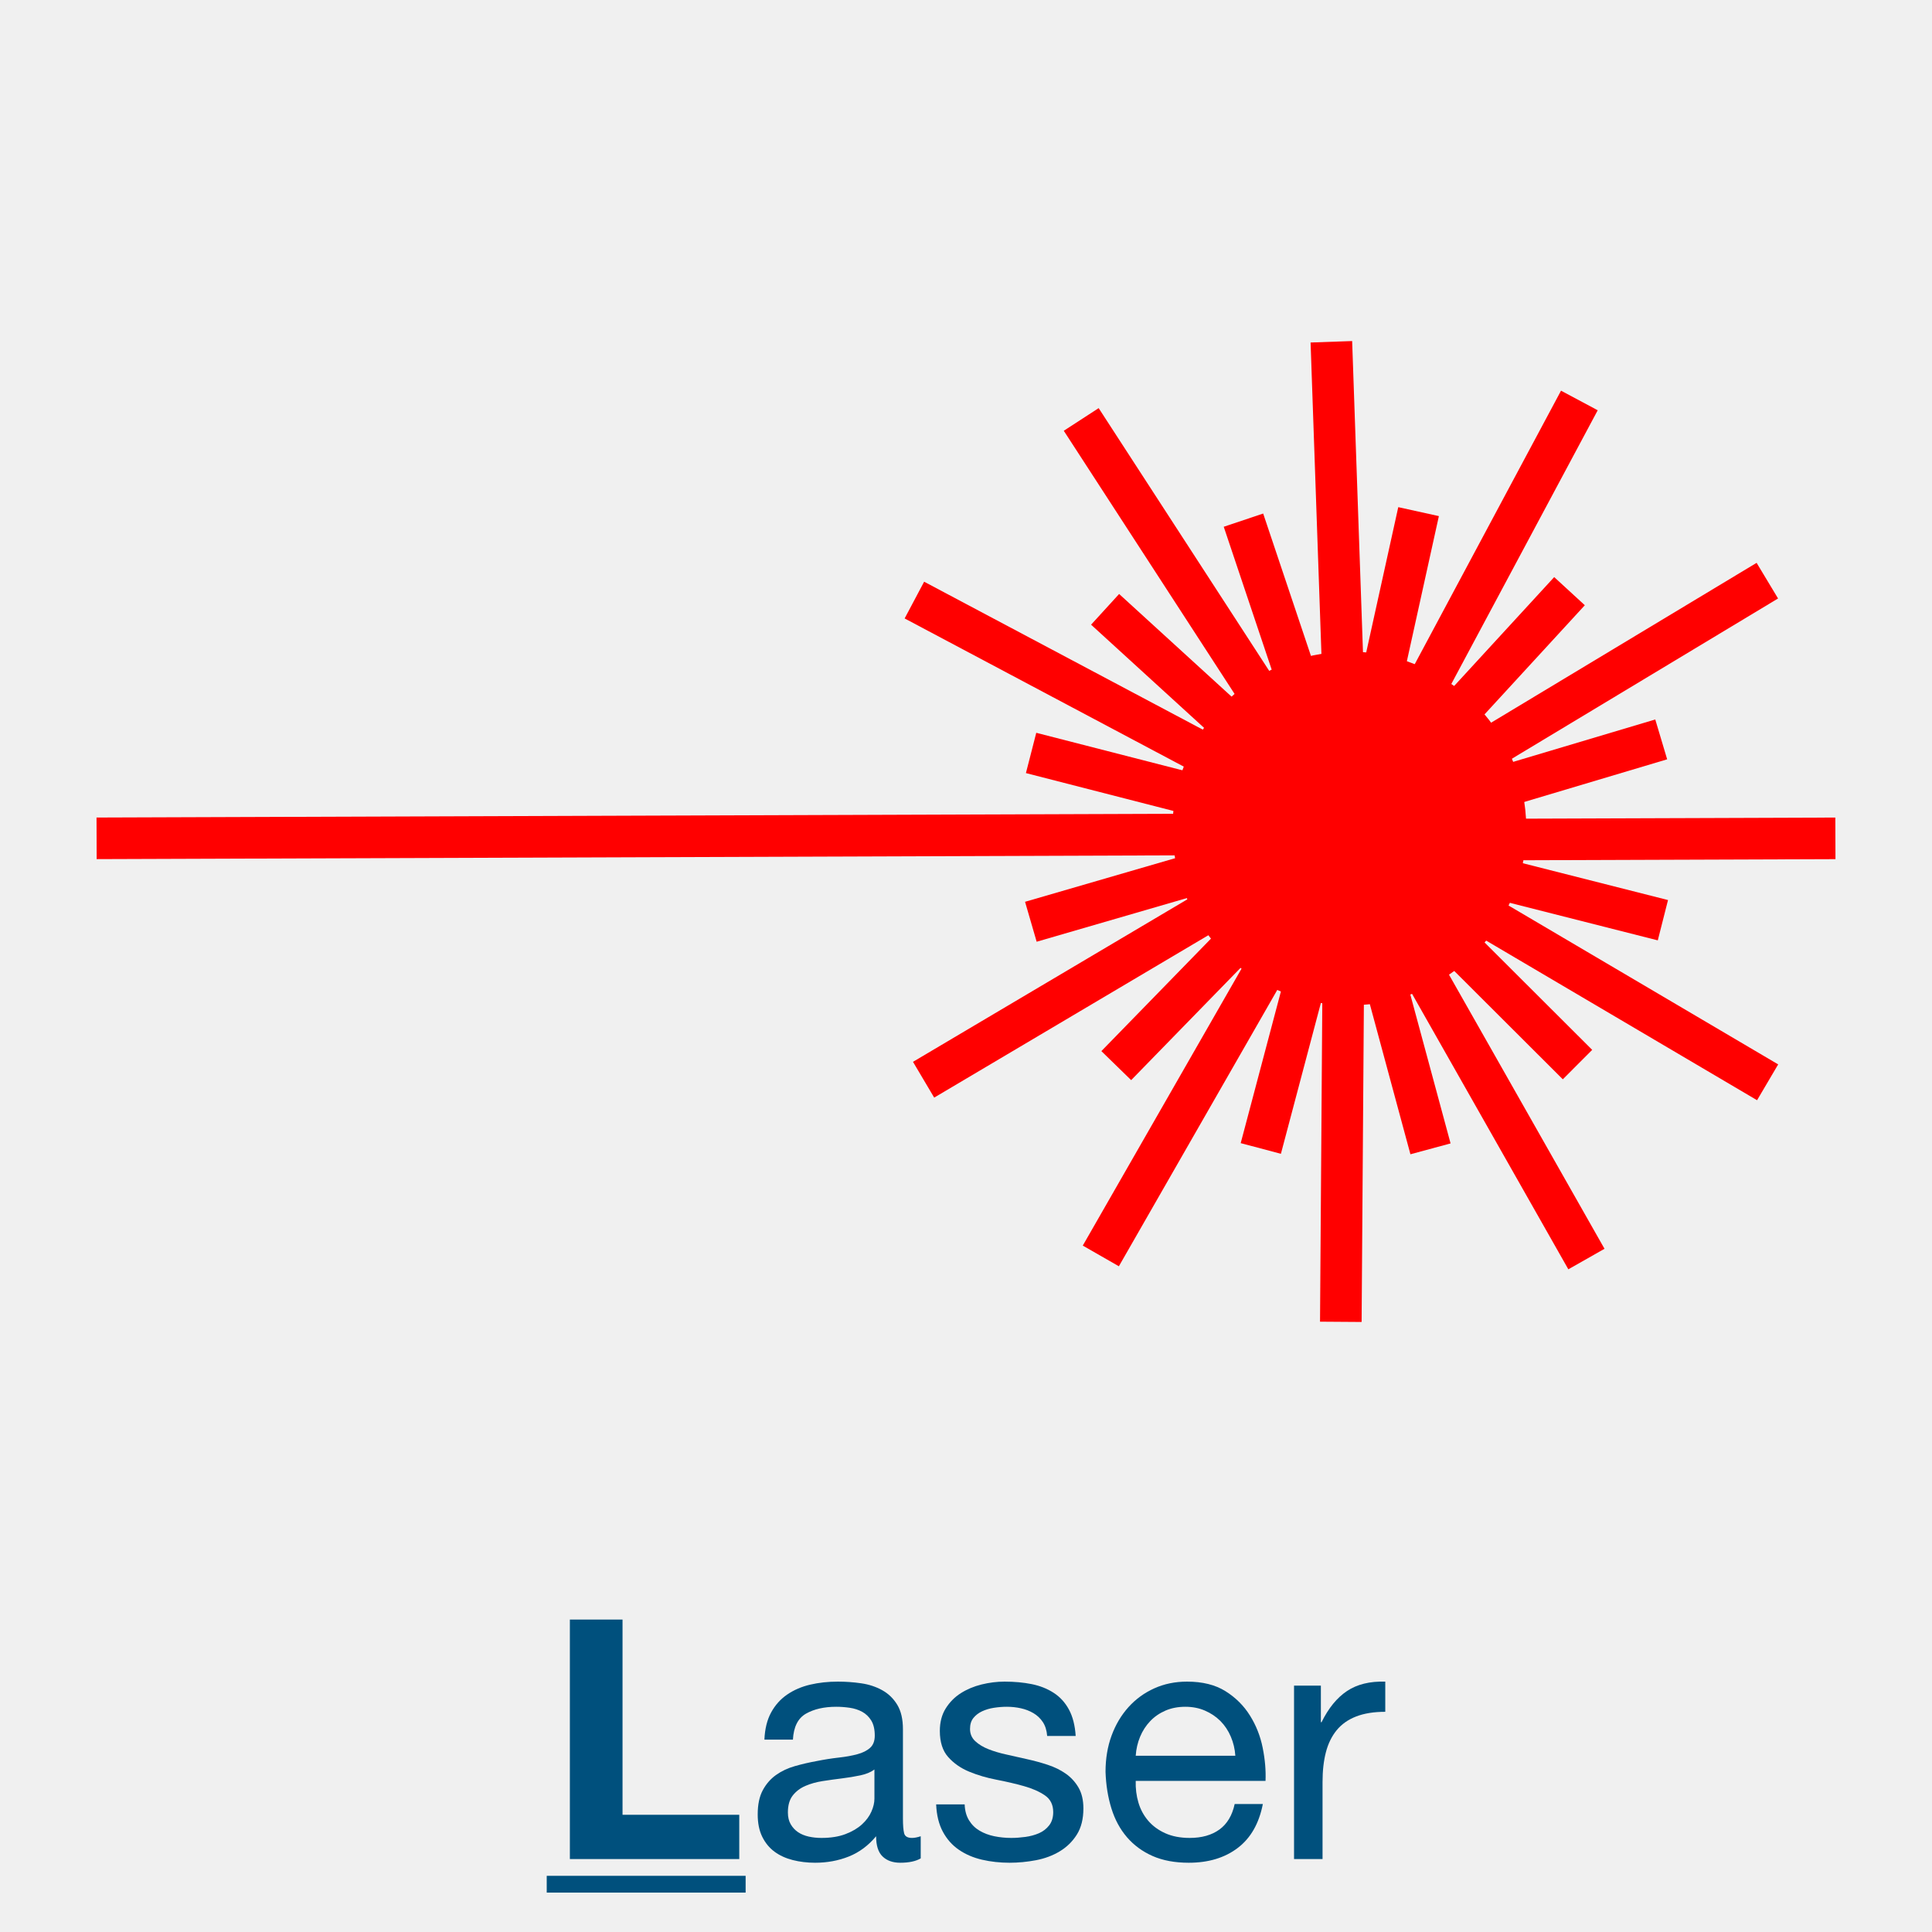
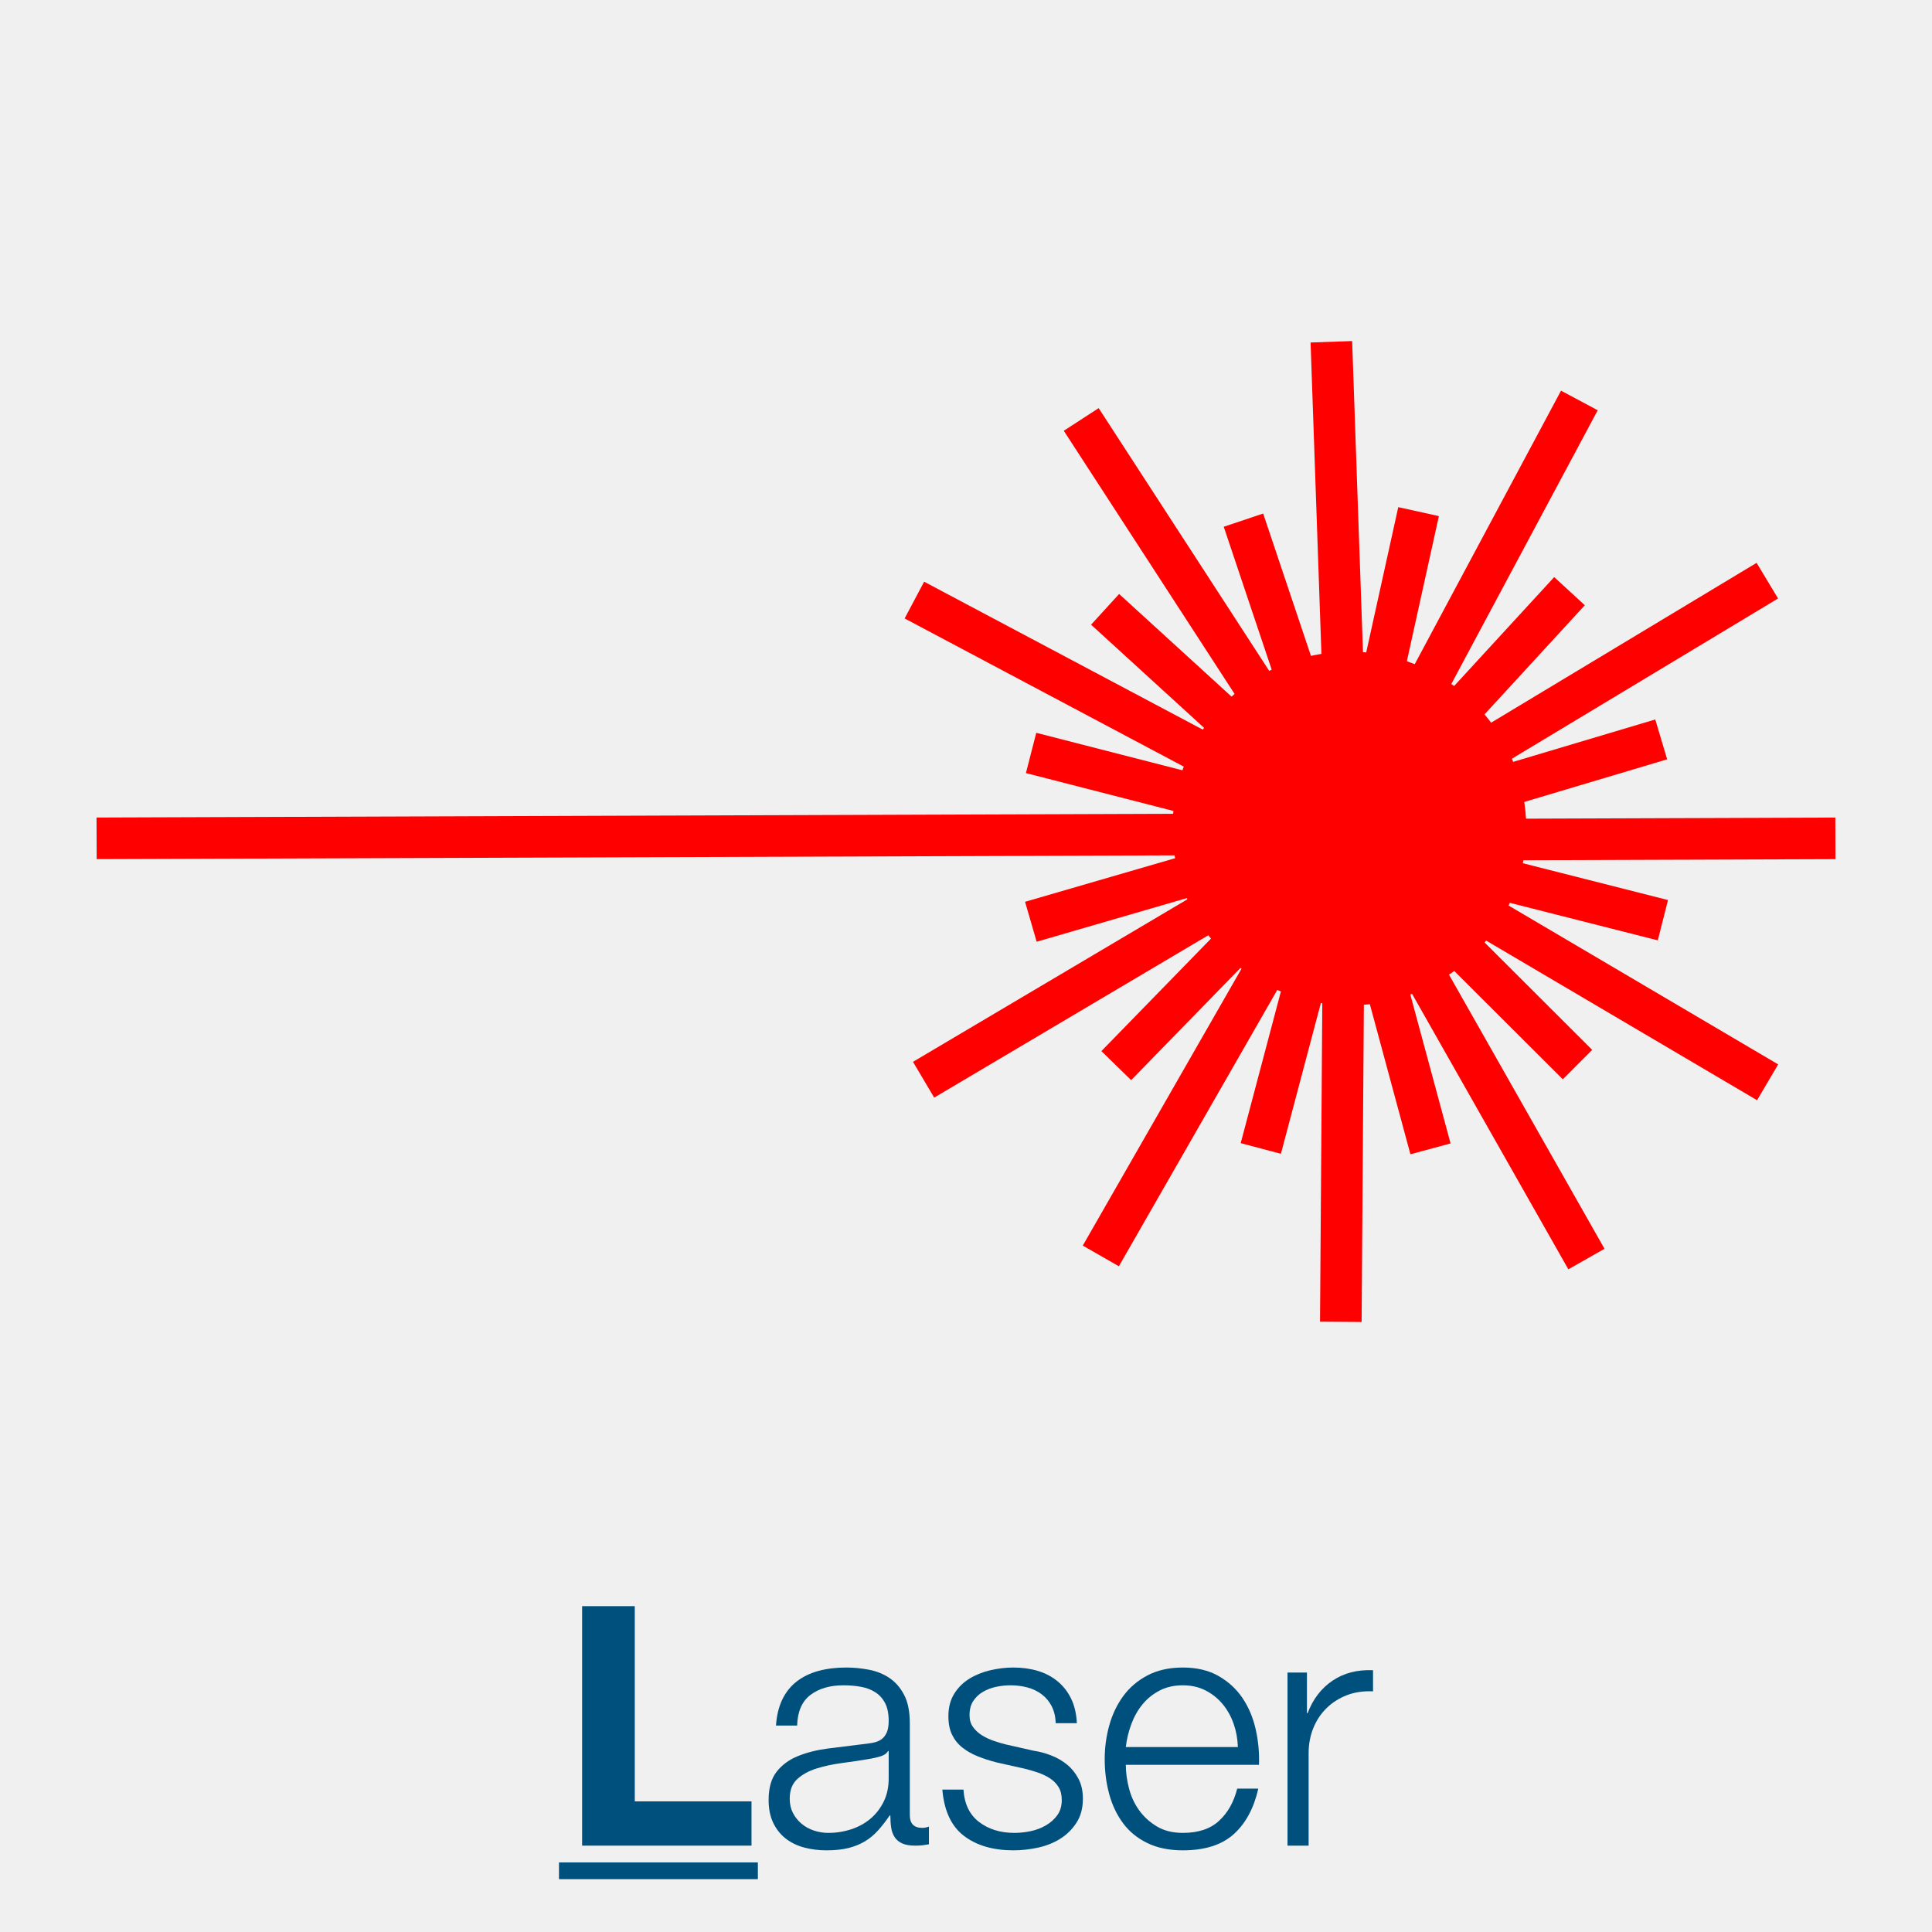
- <svg xmlns="http://www.w3.org/2000/svg" xmlns:xlink="http://www.w3.org/1999/xlink" height="100%" stroke-miterlimit="10" style="fill-rule:nonzero;clip-rule:evenodd;stroke-linecap:round;stroke-linejoin:round;" version="1.1" viewBox="0 0 144 144" width="100%" xml:space="preserve">
+ <svg xmlns="http://www.w3.org/2000/svg" xmlns:xlink="http://www.w3.org/1999/xlink" stroke-miterlimit="10" style="fill-rule:nonzero;clip-rule:evenodd;stroke-linecap:round;stroke-linejoin:round;" version="1.1" viewBox="0 0 144 144" xml:space="preserve">
  <defs>
    <clipPath id="TextBounds">
-       <rect height="27.437" width="144" x="0" y="114.563" />
+       <rect height="27.437" width="144" x="0" y="113.563" />
    </clipPath>
    <path d="M12.716 0L131.284 0C138.307 0 144 5.787 144 12.925L144 131.075C144 138.213 138.307 144 131.284 144L12.716 144C5.693 144-1.42109e-14 138.213-1.42109e-14 131.075L-1.42109e-14 12.925C-1.42109e-14 5.787 5.693 0 12.716 0Z" id="Fill" />
    <clipPath id="TextBounds_2">
      <rect height="1" width="0" x="75.793" y="92.281" />
    </clipPath>
  </defs>
  <clipPath id="ArtboardFrame">
    <rect height="144" width="144" x="0" y="0" />
  </clipPath>
  <g clip-path="url(#ArtboardFrame)" id="Layer-1">
    <g fill="#00507d" opacity="1" stroke="none">
-       <path clip-path="url(#TextBounds)" d="M42.475 120.713L42.475 138.563L55.1 138.563L55.1 135.263L46.4 135.263L46.4 120.713L42.475 120.713Z" />
-       <path clip-path="url(#TextBounds)" d="M68.625 138.513C68.258 138.729 67.75 138.838 67.1 138.838C66.55 138.838 66.112 138.684 65.787 138.375C65.463 138.067 65.3 137.563 65.3 136.863C64.717 137.563 64.037 138.067 63.263 138.375C62.487 138.684 61.65 138.838 60.75 138.838C60.167 138.838 59.612 138.771 59.087 138.638C58.562 138.504 58.108 138.296 57.725 138.013C57.342 137.729 57.038 137.359 56.812 136.9C56.587 136.442 56.475 135.888 56.475 135.238C56.475 134.504 56.6 133.904 56.85 133.438C57.1 132.971 57.429 132.592 57.837 132.3C58.246 132.009 58.712 131.788 59.237 131.638C59.763 131.488 60.3 131.363 60.85 131.263C61.433 131.146 61.987 131.059 62.513 131C63.038 130.942 63.5 130.859 63.9 130.75C64.3 130.642 64.617 130.484 64.85 130.275C65.083 130.067 65.2 129.763 65.2 129.363C65.2 128.896 65.112 128.521 64.938 128.238C64.763 127.954 64.537 127.738 64.263 127.588C63.987 127.438 63.679 127.338 63.337 127.288C62.996 127.238 62.658 127.213 62.325 127.213C61.425 127.213 60.675 127.384 60.075 127.725C59.475 128.067 59.15 128.713 59.1 129.663L56.975 129.663C57.008 128.863 57.175 128.188 57.475 127.638C57.775 127.088 58.175 126.642 58.675 126.3C59.175 125.959 59.746 125.713 60.388 125.563C61.029 125.413 61.717 125.338 62.45 125.338C63.033 125.338 63.612 125.379 64.188 125.463C64.763 125.546 65.283 125.717 65.75 125.975C66.217 126.234 66.592 126.596 66.875 127.063C67.158 127.529 67.3 128.138 67.3 128.888L67.3 135.538C67.3 136.038 67.329 136.404 67.388 136.638C67.446 136.871 67.642 136.988 67.975 136.988C68.158 136.988 68.375 136.946 68.625 136.863L68.625 138.513ZM65.175 131.888C64.908 132.088 64.558 132.234 64.125 132.325C63.692 132.417 63.237 132.492 62.763 132.55C62.288 132.609 61.808 132.675 61.325 132.75C60.842 132.825 60.408 132.946 60.025 133.113C59.642 133.279 59.329 133.517 59.087 133.825C58.846 134.134 58.725 134.554 58.725 135.088C58.725 135.438 58.796 135.734 58.938 135.975C59.079 136.217 59.263 136.413 59.487 136.563C59.712 136.713 59.975 136.821 60.275 136.888C60.575 136.954 60.892 136.988 61.225 136.988C61.925 136.988 62.525 136.892 63.025 136.7C63.525 136.509 63.933 136.267 64.25 135.975C64.567 135.684 64.8 135.367 64.95 135.025C65.1 134.684 65.175 134.363 65.175 134.063L65.175 131.888Z" />
-       <path clip-path="url(#TextBounds)" d="M71.9 134.488L69.775 134.488C69.808 135.288 69.975 135.967 70.275 136.525C70.575 137.084 70.975 137.534 71.475 137.875C71.975 138.217 72.55 138.463 73.2 138.613C73.85 138.763 74.533 138.838 75.25 138.838C75.9 138.838 76.554 138.775 77.213 138.65C77.871 138.525 78.463 138.304 78.987 137.988C79.513 137.671 79.938 137.254 80.263 136.738C80.588 136.221 80.75 135.571 80.75 134.788C80.75 134.171 80.629 133.654 80.388 133.238C80.146 132.821 79.829 132.475 79.438 132.2C79.046 131.925 78.596 131.704 78.088 131.538C77.579 131.371 77.058 131.229 76.525 131.113C76.025 130.996 75.525 130.884 75.025 130.775C74.525 130.667 74.075 130.534 73.675 130.375C73.275 130.217 72.946 130.017 72.688 129.775C72.429 129.534 72.3 129.229 72.3 128.863C72.3 128.529 72.383 128.259 72.55 128.05C72.717 127.842 72.933 127.675 73.2 127.55C73.467 127.425 73.763 127.338 74.088 127.288C74.412 127.238 74.733 127.213 75.05 127.213C75.4 127.213 75.746 127.25 76.088 127.325C76.429 127.4 76.742 127.521 77.025 127.688C77.308 127.854 77.542 128.075 77.725 128.35C77.908 128.625 78.017 128.971 78.05 129.388L80.175 129.388C80.125 128.604 79.958 127.95 79.675 127.425C79.392 126.9 79.013 126.484 78.537 126.175C78.062 125.867 77.517 125.65 76.9 125.525C76.283 125.4 75.608 125.338 74.875 125.338C74.308 125.338 73.737 125.409 73.162 125.55C72.588 125.692 72.071 125.909 71.612 126.2C71.154 126.492 70.779 126.871 70.487 127.338C70.196 127.804 70.05 128.363 70.05 129.013C70.05 129.846 70.258 130.496 70.675 130.963C71.092 131.429 71.612 131.792 72.237 132.05C72.862 132.309 73.542 132.509 74.275 132.65C75.008 132.792 75.688 132.95 76.312 133.125C76.938 133.3 77.458 133.529 77.875 133.813C78.292 134.096 78.5 134.513 78.5 135.063C78.5 135.463 78.4 135.792 78.2 136.05C78 136.309 77.746 136.504 77.438 136.638C77.129 136.771 76.792 136.863 76.425 136.913C76.058 136.963 75.708 136.988 75.375 136.988C74.942 136.988 74.521 136.946 74.112 136.863C73.704 136.779 73.338 136.642 73.013 136.45C72.688 136.259 72.425 136 72.225 135.675C72.025 135.35 71.917 134.954 71.9 134.488Z" />
-       <path clip-path="url(#TextBounds)" d="M92.075 130.863L84.65 130.863C84.683 130.363 84.792 129.892 84.975 129.45C85.158 129.009 85.408 128.621 85.725 128.288C86.042 127.954 86.421 127.692 86.862 127.5C87.304 127.309 87.8 127.213 88.35 127.213C88.883 127.213 89.371 127.309 89.812 127.5C90.254 127.692 90.638 127.95 90.963 128.275C91.287 128.6 91.546 128.988 91.737 129.438C91.929 129.888 92.042 130.363 92.075 130.863ZM94.125 134.463L92.025 134.463C91.842 135.313 91.463 135.946 90.888 136.363C90.312 136.779 89.575 136.988 88.675 136.988C87.975 136.988 87.367 136.871 86.85 136.638C86.333 136.404 85.908 136.092 85.575 135.7C85.242 135.309 85 134.859 84.85 134.35C84.7 133.842 84.633 133.304 84.65 132.738L94.325 132.738C94.358 131.954 94.287 131.129 94.112 130.263C93.938 129.396 93.621 128.596 93.162 127.863C92.704 127.129 92.096 126.525 91.338 126.05C90.579 125.575 89.625 125.338 88.475 125.338C87.592 125.338 86.779 125.504 86.037 125.838C85.296 126.171 84.654 126.638 84.112 127.238C83.571 127.838 83.15 128.546 82.85 129.363C82.55 130.179 82.4 131.079 82.4 132.063C82.433 133.046 82.579 133.954 82.838 134.788C83.096 135.621 83.483 136.338 84 136.938C84.517 137.538 85.154 138.004 85.912 138.338C86.671 138.671 87.567 138.838 88.6 138.838C90.067 138.838 91.283 138.471 92.25 137.738C93.217 137.004 93.842 135.913 94.125 134.463Z" />
-       <path clip-path="url(#TextBounds)" d="M96.45 125.638L96.45 138.563L98.575 138.563L98.575 132.813C98.575 131.979 98.658 131.242 98.825 130.6C98.992 129.959 99.258 129.413 99.625 128.963C99.992 128.513 100.475 128.171 101.075 127.938C101.675 127.704 102.4 127.588 103.25 127.588L103.25 125.338C102.1 125.304 101.15 125.538 100.4 126.038C99.65 126.538 99.017 127.313 98.5 128.363L98.45 128.363L98.45 125.638L96.45 125.638Z" />
-       <path clip-path="url(#TextBounds)" d="M40.75 139.813L55.575 139.813L55.575 141.063L40.75 141.063L40.75 139.813Z" />
+       <path clip-path="url(#TextBounds)" d="M43.388 119.713L43.388 137.563L56.013 137.563L56.013 134.263L47.312 134.263L47.312 119.713L43.388 119.713Z" />
+       <path clip-path="url(#TextBounds)" d="M57.837 128.613L59.413 128.613C59.446 127.563 59.779 126.8 60.413 126.325C61.046 125.85 61.862 125.613 62.862 125.613C63.329 125.613 63.767 125.65 64.175 125.725C64.583 125.8 64.942 125.938 65.25 126.138C65.558 126.338 65.8 126.609 65.975 126.95C66.15 127.292 66.237 127.729 66.237 128.263C66.237 128.613 66.192 128.896 66.1 129.113C66.008 129.329 65.879 129.5 65.713 129.625C65.546 129.75 65.338 129.838 65.088 129.888C64.838 129.938 64.546 129.979 64.213 130.013C63.362 130.113 62.525 130.217 61.7 130.325C60.875 130.434 60.133 130.621 59.475 130.888C58.817 131.154 58.288 131.542 57.888 132.05C57.487 132.559 57.288 133.263 57.288 134.163C57.288 134.813 57.4 135.375 57.625 135.85C57.85 136.325 58.158 136.717 58.55 137.025C58.942 137.334 59.4 137.559 59.925 137.7C60.45 137.842 61.013 137.913 61.612 137.913C62.246 137.913 62.792 137.854 63.25 137.738C63.708 137.621 64.117 137.454 64.475 137.238C64.833 137.021 65.158 136.75 65.45 136.425C65.742 136.1 66.029 135.729 66.312 135.313L66.362 135.313C66.362 135.646 66.383 135.95 66.425 136.225C66.467 136.5 66.554 136.738 66.688 136.938C66.821 137.138 67.008 137.292 67.25 137.4C67.492 137.509 67.812 137.563 68.213 137.563C68.429 137.563 68.608 137.554 68.75 137.538C68.892 137.521 69.054 137.496 69.237 137.463L69.237 136.138C69.088 136.204 68.921 136.238 68.737 136.238C68.121 136.238 67.812 135.921 67.812 135.288L67.812 128.438C67.812 127.571 67.671 126.867 67.388 126.325C67.104 125.784 66.737 125.363 66.287 125.063C65.838 124.763 65.329 124.559 64.763 124.45C64.196 124.342 63.629 124.288 63.062 124.288C62.312 124.288 61.629 124.371 61.013 124.538C60.396 124.704 59.858 124.963 59.4 125.313C58.942 125.663 58.579 126.113 58.312 126.663C58.046 127.213 57.888 127.863 57.837 128.613ZM66.237 130.513L66.237 132.563C66.237 133.196 66.117 133.763 65.875 134.263C65.633 134.763 65.308 135.188 64.9 135.538C64.492 135.888 64.013 136.154 63.462 136.338C62.913 136.521 62.337 136.613 61.737 136.613C61.371 136.613 61.013 136.554 60.663 136.438C60.312 136.321 60.004 136.15 59.737 135.925C59.471 135.7 59.258 135.434 59.1 135.125C58.942 134.817 58.862 134.463 58.862 134.063C58.862 133.429 59.05 132.942 59.425 132.6C59.8 132.259 60.279 131.996 60.862 131.813C61.446 131.629 62.092 131.492 62.8 131.4C63.508 131.309 64.196 131.204 64.862 131.088C65.079 131.054 65.329 130.996 65.612 130.913C65.896 130.829 66.088 130.696 66.188 130.513L66.237 130.513Z" />
+       <path clip-path="url(#TextBounds)" d="M78.688 128.438L80.263 128.438C80.229 127.738 80.088 127.129 79.838 126.613C79.588 126.096 79.25 125.663 78.825 125.313C78.4 124.963 77.908 124.704 77.35 124.538C76.792 124.371 76.188 124.288 75.537 124.288C74.971 124.288 74.4 124.354 73.825 124.488C73.25 124.621 72.729 124.829 72.263 125.113C71.796 125.396 71.417 125.771 71.125 126.238C70.833 126.704 70.688 127.263 70.688 127.913C70.688 128.463 70.779 128.925 70.963 129.3C71.146 129.675 71.4 129.992 71.725 130.25C72.05 130.509 72.429 130.725 72.862 130.9C73.296 131.075 73.771 131.229 74.287 131.363L76.312 131.813C76.662 131.896 77.008 131.996 77.35 132.113C77.692 132.229 77.996 132.375 78.263 132.55C78.529 132.725 78.742 132.942 78.9 133.2C79.058 133.459 79.138 133.779 79.138 134.163C79.138 134.613 79.025 134.992 78.8 135.3C78.575 135.609 78.287 135.863 77.938 136.063C77.588 136.263 77.208 136.404 76.8 136.488C76.392 136.571 75.996 136.613 75.612 136.613C74.562 136.613 73.683 136.342 72.975 135.8C72.267 135.259 71.879 134.454 71.812 133.388L70.237 133.388C70.371 134.971 70.908 136.121 71.85 136.838C72.792 137.554 74.021 137.913 75.537 137.913C76.138 137.913 76.746 137.846 77.362 137.713C77.979 137.579 78.533 137.359 79.025 137.05C79.517 136.742 79.921 136.342 80.237 135.85C80.554 135.359 80.713 134.763 80.713 134.063C80.713 133.496 80.604 133.004 80.388 132.588C80.171 132.171 79.892 131.821 79.55 131.538C79.208 131.254 78.817 131.025 78.375 130.85C77.933 130.675 77.487 130.554 77.037 130.488L74.938 130.013C74.671 129.946 74.379 129.859 74.062 129.75C73.746 129.642 73.454 129.504 73.188 129.338C72.921 129.171 72.7 128.967 72.525 128.725C72.35 128.484 72.263 128.188 72.263 127.838C72.263 127.421 72.354 127.071 72.537 126.788C72.721 126.504 72.963 126.275 73.263 126.1C73.562 125.925 73.892 125.8 74.25 125.725C74.608 125.65 74.963 125.613 75.312 125.613C75.763 125.613 76.188 125.667 76.588 125.775C76.987 125.884 77.342 126.054 77.65 126.288C77.958 126.521 78.204 126.817 78.388 127.175C78.571 127.534 78.671 127.954 78.688 128.438Z" />
+       <path clip-path="url(#TextBounds)" d="M92.263 130.213L83.912 130.213C83.979 129.629 84.117 129.059 84.325 128.5C84.533 127.942 84.812 127.45 85.162 127.025C85.513 126.6 85.938 126.259 86.438 126C86.938 125.742 87.513 125.613 88.162 125.613C88.796 125.613 89.362 125.742 89.862 126C90.362 126.259 90.787 126.6 91.138 127.025C91.487 127.45 91.758 127.938 91.95 128.488C92.142 129.038 92.246 129.613 92.263 130.213ZM83.912 131.538L93.838 131.538C93.871 130.638 93.787 129.75 93.588 128.875C93.388 128 93.058 127.225 92.6 126.55C92.142 125.875 91.546 125.329 90.812 124.913C90.079 124.496 89.196 124.288 88.162 124.288C87.146 124.288 86.267 124.484 85.525 124.875C84.783 125.267 84.179 125.784 83.713 126.425C83.246 127.067 82.9 127.796 82.675 128.613C82.45 129.429 82.338 130.263 82.338 131.113C82.338 132.029 82.45 132.9 82.675 133.725C82.9 134.55 83.246 135.275 83.713 135.9C84.179 136.525 84.783 137.017 85.525 137.375C86.267 137.734 87.146 137.913 88.162 137.913C89.796 137.913 91.058 137.513 91.95 136.713C92.842 135.913 93.454 134.779 93.787 133.313L92.213 133.313C91.963 134.313 91.513 135.113 90.862 135.713C90.213 136.313 89.312 136.613 88.162 136.613C87.412 136.613 86.771 136.454 86.237 136.138C85.704 135.821 85.263 135.421 84.912 134.938C84.562 134.454 84.308 133.909 84.15 133.3C83.992 132.692 83.912 132.104 83.912 131.538Z" />
+       <path clip-path="url(#TextBounds)" d="M95.963 124.663L95.963 137.563L97.537 137.563L97.537 130.688C97.537 130.004 97.654 129.375 97.888 128.8C98.121 128.225 98.45 127.729 98.875 127.313C99.3 126.896 99.804 126.575 100.388 126.35C100.971 126.125 101.621 126.029 102.338 126.063L102.338 124.488C101.171 124.438 100.167 124.696 99.325 125.263C98.483 125.829 97.862 126.638 97.463 127.688L97.412 127.688L97.412 124.663L95.963 124.663Z" />
+       <path clip-path="url(#TextBounds)" d="M41.663 138.813L56.487 138.813L56.487 140.063L41.663 140.063L41.663 138.813Z" />
    </g>
    <g opacity="1">
      <mask height="144" id="StrokeMask" maskUnits="userSpaceOnUse" width="144" x="-1.42109e-14" y="0">
        <rect fill="#000000" height="144" stroke="none" width="144" x="-1.42109e-14" y="0" />
-         <use fill="#ffffff" fill-rule="evenodd" stroke="none" xlink:href="#Fill" />
      </mask>
-       <use fill="none" mask="url(#StrokeMask)" stroke="none" stroke-linecap="butt" stroke-linejoin="round" stroke-width="2" xlink:href="#Fill" />
+       <use fill="none" mask="url(#StrokeMask)" stroke="#00507d" stroke-linecap="butt" stroke-linejoin="round" stroke-width="2" xlink:href="#Fill" />
    </g>
    <g fill="#00507d" opacity="1" stroke="none" />
    <g opacity="1">
      <path d="M89.499 65.296C91.457 71.415 98.003 74.788 104.122 72.83C110.24 70.873 113.613 64.326 111.655 58.208C109.698 52.09 103.151 48.716 97.033 50.674C90.915 52.631 87.542 59.178 89.499 65.296Z" fill="#ff0000" fill-rule="nonzero" opacity="1" stroke="#ff0000" stroke-linecap="butt" stroke-linejoin="miter" stroke-width="3.1" />
      <g opacity="1">
        <path d="M99.926 62.043L76.852 56.12" fill="#ff0000" fill-rule="evenodd" opacity="1" stroke="#ff0000" stroke-linecap="butt" stroke-linejoin="miter" stroke-width="3.1" />
        <path d="M99.977 62.16L7.2 62.484" fill="#ff0000" fill-rule="evenodd" opacity="1" stroke="#ff0000" stroke-linecap="butt" stroke-linejoin="miter" stroke-width="3.1" />
      </g>
      <g opacity="1">
        <path d="M100.6 61.398L105.732 38.134" fill="#ff0000" fill-rule="evenodd" opacity="1" stroke="#ff0000" stroke-linecap="butt" stroke-linejoin="miter" stroke-width="3.1" />
        <path d="M100.485 61.453L99.232 25.474" fill="#ff0000" fill-rule="evenodd" opacity="1" stroke="#ff0000" stroke-linecap="butt" stroke-linejoin="miter" stroke-width="3.1" />
      </g>
      <g opacity="1">
        <path d="M100.864 61.604L116.982 44.062" fill="#ff0000" fill-rule="evenodd" opacity="1" stroke="#ff0000" stroke-linecap="butt" stroke-linejoin="miter" stroke-width="3.1" />
        <path d="M100.737 61.594L117.717 29.849" fill="#ff0000" fill-rule="evenodd" opacity="1" stroke="#ff0000" stroke-linecap="butt" stroke-linejoin="miter" stroke-width="3.1" />
      </g>
      <g opacity="1">
        <path d="M100.989 61.921L123.817 55.11" fill="#ff0000" fill-rule="evenodd" opacity="1" stroke="#ff0000" stroke-linecap="butt" stroke-linejoin="miter" stroke-width="3.1" />
        <path d="M100.885 61.847L131.727 43.279" fill="#ff0000" fill-rule="evenodd" opacity="1" stroke="#ff0000" stroke-linecap="butt" stroke-linejoin="miter" stroke-width="3.1" />
      </g>
      <g opacity="1">
        <path d="M100.852 62.729L123.943 68.587" fill="#ff0000" fill-rule="evenodd" opacity="1" stroke="#ff0000" stroke-linecap="butt" stroke-linejoin="miter" stroke-width="3.1" />
        <path d="M100.8 62.612L136.8 62.486" fill="#ff0000" fill-rule="evenodd" opacity="1" stroke="#ff0000" stroke-linecap="butt" stroke-linejoin="miter" stroke-width="3.1" />
      </g>
      <g opacity="1">
        <path d="M100.716 62.52L117.578 79.348" fill="#ff0000" fill-rule="evenodd" opacity="1" stroke="#ff0000" stroke-linecap="butt" stroke-linejoin="miter" stroke-width="3.1" />
        <path d="M100.732 62.393L131.748 80.669" fill="#ff0000" fill-rule="evenodd" opacity="1" stroke="#ff0000" stroke-linecap="butt" stroke-linejoin="miter" stroke-width="3.1" />
      </g>
      <g opacity="1">
        <path d="M100.403 62.632L106.621 85.628" fill="#ff0000" fill-rule="evenodd" opacity="1" stroke="#ff0000" stroke-linecap="butt" stroke-linejoin="miter" stroke-width="3.1" />
        <path d="M100.479 62.53L118.243 93.842" fill="#ff0000" fill-rule="evenodd" opacity="1" stroke="#ff0000" stroke-linecap="butt" stroke-linejoin="miter" stroke-width="3.1" />
      </g>
      <g opacity="1">
        <path d="M100.076 62.573L93.973 85.6" fill="#ff0000" fill-rule="evenodd" opacity="1" stroke="#ff0000" stroke-linecap="butt" stroke-linejoin="miter" stroke-width="3.1" />
        <path d="M100.193 62.522L99.937 98.521" fill="#ff0000" fill-rule="evenodd" opacity="1" stroke="#ff0000" stroke-linecap="butt" stroke-linejoin="miter" stroke-width="3.1" />
      </g>
      <g opacity="1">
        <path d="M99.826 62.362L83.2 79.425" fill="#ff0000" fill-rule="evenodd" opacity="1" stroke="#ff0000" stroke-linecap="butt" stroke-linejoin="miter" stroke-width="3.1" />
        <path d="M99.952 62.377L82.049 93.61" fill="#ff0000" fill-rule="evenodd" opacity="1" stroke="#ff0000" stroke-linecap="butt" stroke-linejoin="miter" stroke-width="3.1" />
      </g>
      <g opacity="1">
        <path d="M99.71 62.056L76.834 68.703" fill="#ff0000" fill-rule="evenodd" opacity="1" stroke="#ff0000" stroke-linecap="butt" stroke-linejoin="miter" stroke-width="3.1" />
        <path d="M99.814 62.13L68.839 80.476" fill="#ff0000" fill-rule="evenodd" opacity="1" stroke="#ff0000" stroke-linecap="butt" stroke-linejoin="miter" stroke-width="3.1" />
      </g>
      <g opacity="1">
        <path d="M99.961 61.478L82.368 45.416" fill="#ff0000" fill-rule="evenodd" opacity="1" stroke="#ff0000" stroke-linecap="butt" stroke-linejoin="miter" stroke-width="3.1" />
        <path d="M99.951 61.606L68.153 44.726" fill="#ff0000" fill-rule="evenodd" opacity="1" stroke="#ff0000" stroke-linecap="butt" stroke-linejoin="miter" stroke-width="3.1" />
      </g>
      <g opacity="1">
        <path d="M100.259 61.354L92.68 38.769" fill="#ff0000" fill-rule="evenodd" opacity="1" stroke="#ff0000" stroke-linecap="butt" stroke-linejoin="miter" stroke-width="3.1" />
        <path d="M100.188 61.461L80.588 31.263" fill="#ff0000" fill-rule="evenodd" opacity="1" stroke="#ff0000" stroke-linecap="butt" stroke-linejoin="miter" stroke-width="3.1" />
      </g>
    </g>
  </g>
</svg>
